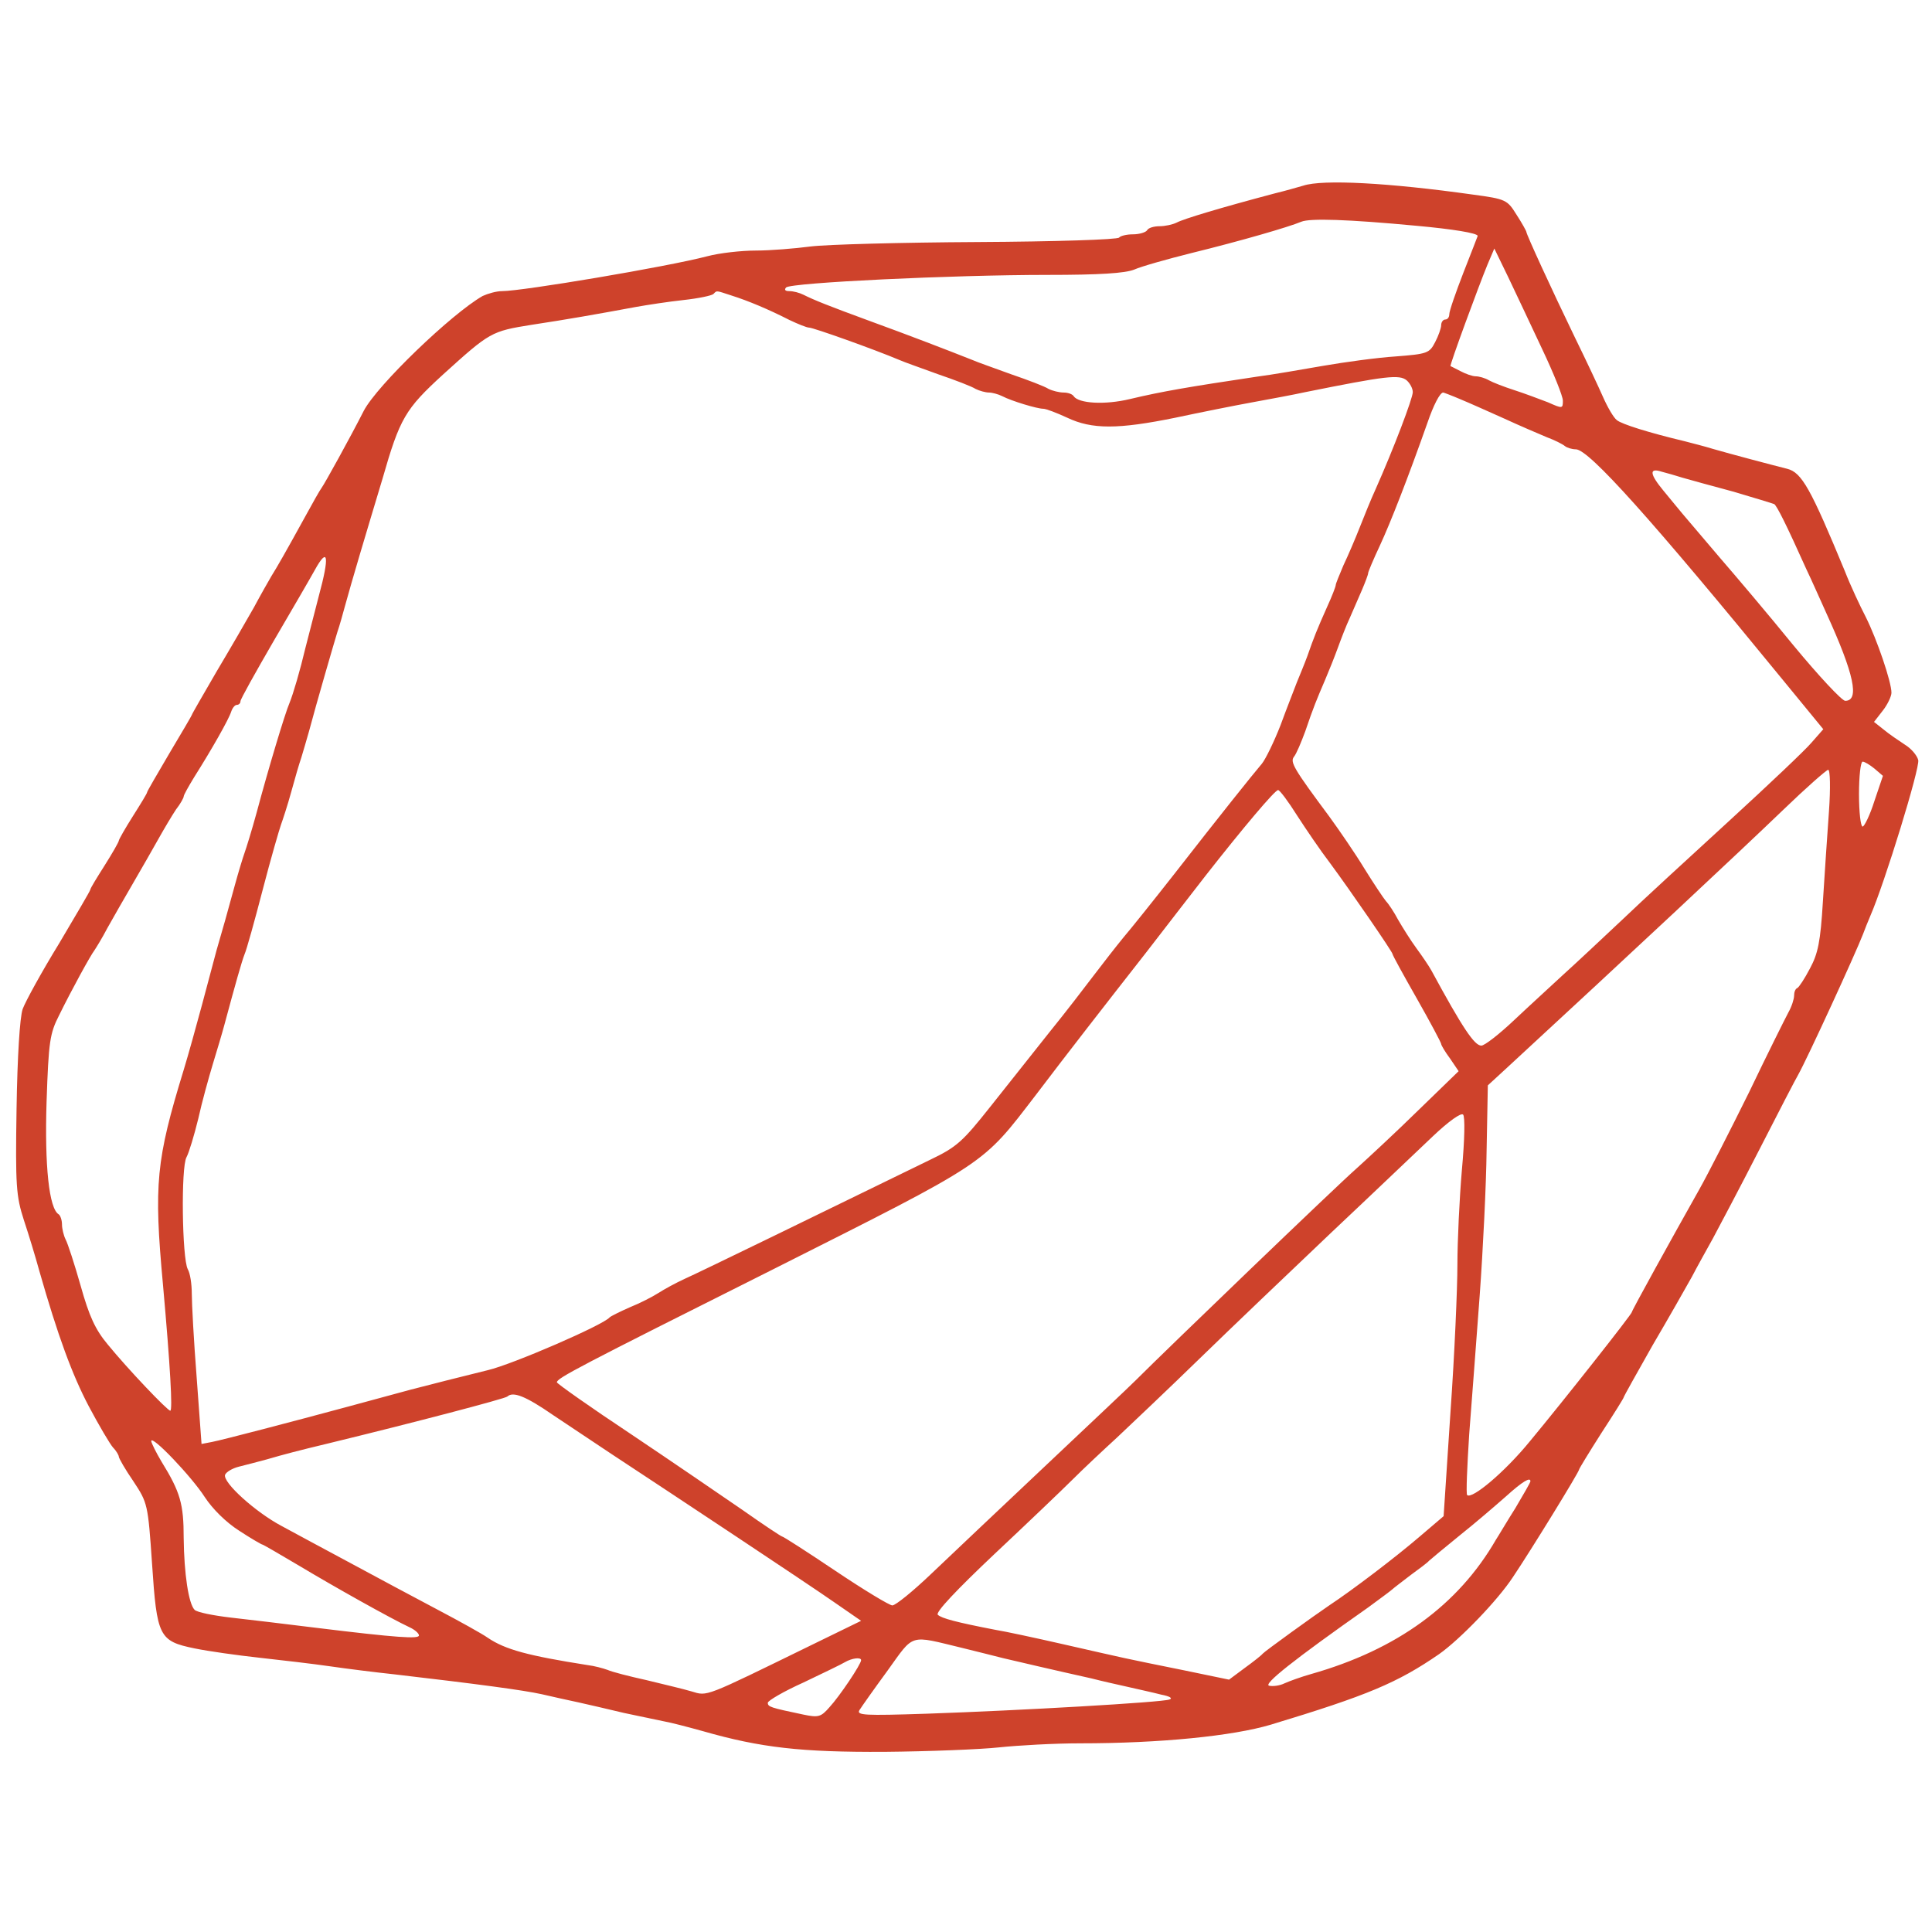
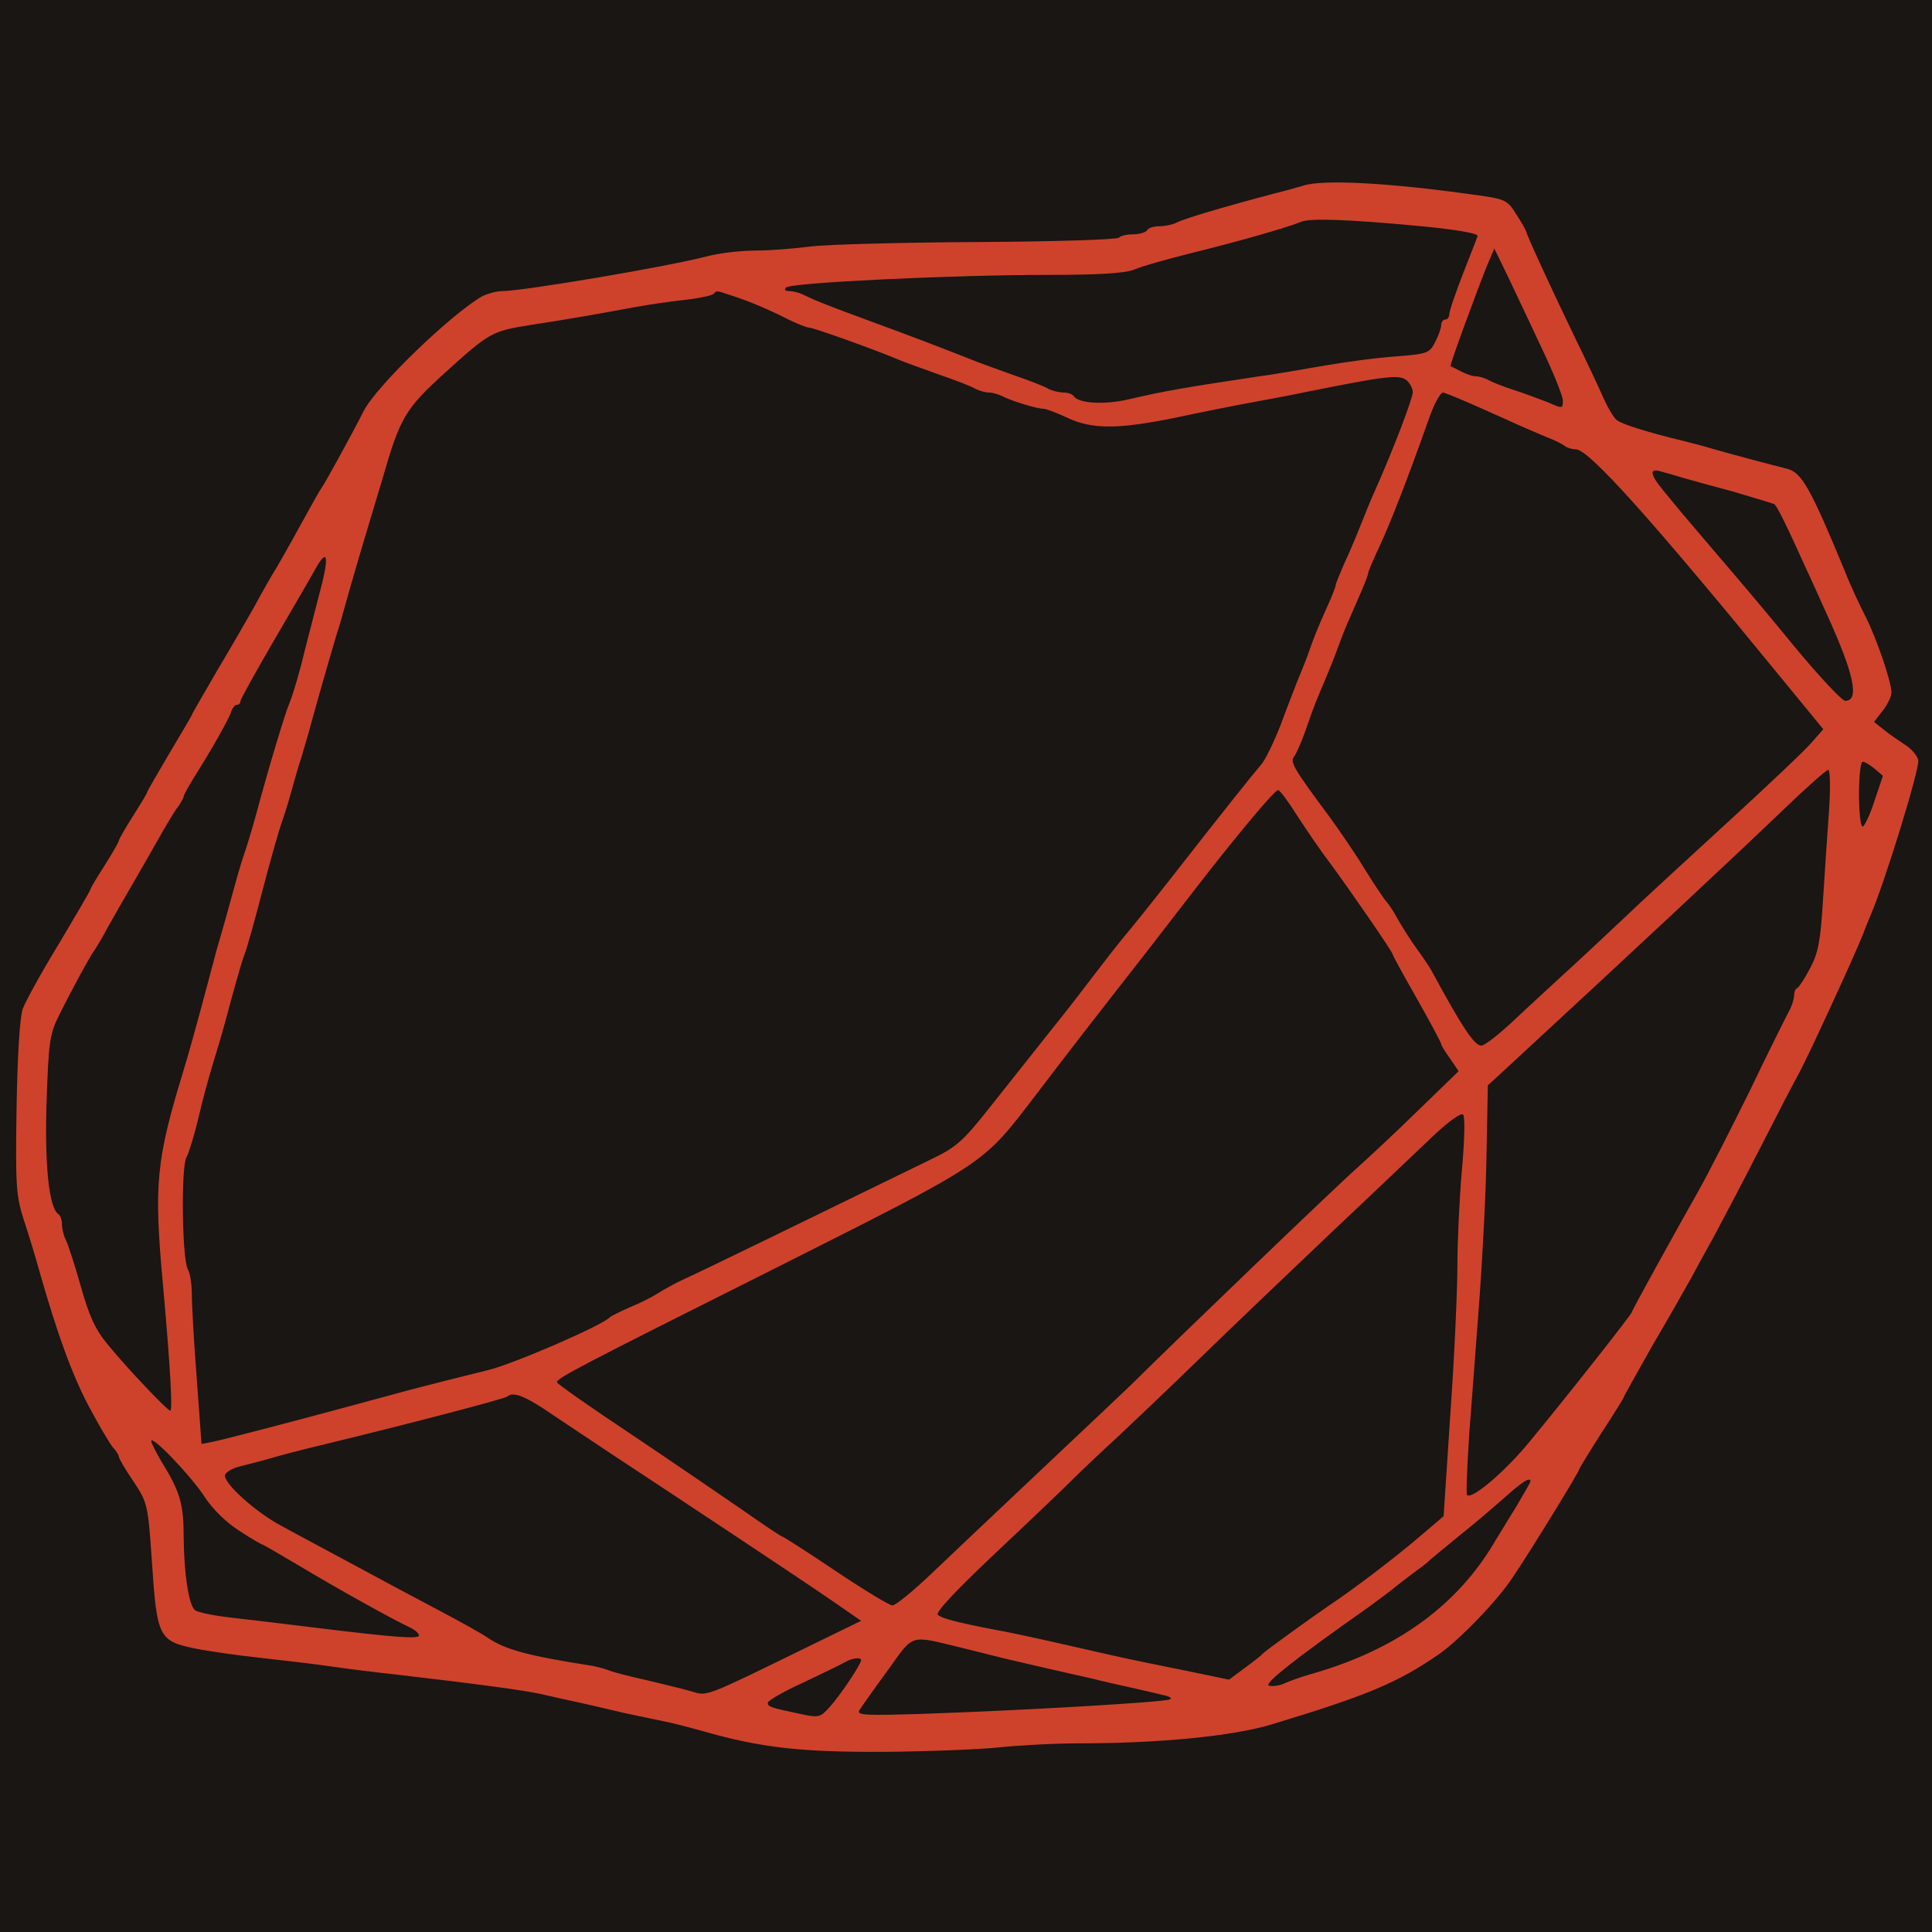
<svg xmlns="http://www.w3.org/2000/svg" width="370" height="370" viewBox="0 0 370 370" fill="none">
-   <path d="M0 0H370V370H0V0Z" fill="white" />
+   <path d="M0 0H370V370H0V0Z" fill="#191614" />
  <path d="M249.59 35.555C248.502 35.865 246.094 36.565 244.152 37.031C233.586 39.828 226.672 41.925 225.352 42.624C224.575 43.013 223.099 43.323 222.089 43.323C221.001 43.323 219.914 43.634 219.681 44.1C219.448 44.489 218.205 44.877 216.962 44.877C215.719 44.877 214.553 45.188 214.32 45.498C214.087 45.887 201.968 46.275 187.286 46.353C172.603 46.431 158.231 46.819 155.202 47.208C152.25 47.596 147.511 47.984 144.792 47.984C141.995 47.984 137.8 48.451 135.47 49.072C127.779 51.092 100.045 55.753 96.161 55.753C95.073 55.753 93.442 56.219 92.432 56.685C86.45 60.103 72.234 73.776 69.67 78.67C67.106 83.72 62.212 92.576 61.591 93.43C61.28 93.819 59.882 96.305 58.483 98.868C54.677 105.783 53.123 108.502 51.958 110.366C51.414 111.298 49.86 114.017 48.617 116.348C47.297 118.678 44.111 124.194 41.47 128.622C38.907 133.05 36.731 136.779 36.731 136.934C36.731 137.012 34.789 140.353 32.459 144.237C30.128 148.199 28.186 151.539 28.186 151.695C28.186 151.928 26.943 153.948 25.467 156.278C23.991 158.609 22.748 160.784 22.748 161.017C22.748 161.25 21.505 163.425 20.029 165.756C18.553 168.086 17.31 170.106 17.31 170.339C17.31 170.572 14.591 175.156 11.328 180.671C7.988 186.109 4.88 191.78 4.336 193.256C3.793 194.888 3.326 202.346 3.171 212.289C2.938 227.127 3.093 229.069 4.569 233.653C5.502 236.45 6.822 240.8 7.521 243.364C11.095 255.871 13.814 263.251 16.999 269.311C18.941 272.962 21.039 276.535 21.66 277.234C22.282 277.856 22.748 278.711 22.748 278.944C22.748 279.254 23.991 281.43 25.544 283.682C28.264 287.8 28.341 288.033 29.118 299.453C30.05 313.436 30.439 314.291 37.275 315.689C39.916 316.233 45.432 317.009 49.705 317.476C53.9 317.942 59.959 318.641 63.144 319.107C66.329 319.573 71.923 320.272 75.574 320.661C91.577 322.525 100.278 323.69 103.774 324.467C105.794 324.933 108.901 325.633 110.766 326.021C112.552 326.409 116.514 327.342 119.466 328.041C122.496 328.662 125.992 329.439 127.235 329.672C128.556 329.905 131.818 330.76 134.615 331.537C145.724 334.722 153.493 335.576 169.34 335.499C177.808 335.421 187.752 335.033 191.325 334.644C194.977 334.256 201.968 333.867 206.863 333.867C222.167 333.867 236.072 332.469 243.375 330.294C261.864 324.7 267.613 322.292 275.614 316.776C279.576 313.98 286.801 306.522 289.753 302.016C293.249 296.811 302.416 281.896 302.416 281.43C302.416 281.274 304.358 278.089 306.688 274.438C309.019 270.864 310.961 267.757 310.961 267.601C310.961 267.446 313.447 263.018 316.477 257.658C319.584 252.375 322.925 246.471 324.012 244.529C325.022 242.587 326.887 239.246 328.052 237.149C329.217 234.974 333.257 227.36 336.908 220.213C340.559 213.066 343.9 206.618 344.366 205.841C346.153 202.656 355.32 182.691 356.796 178.885C357.106 178.03 357.728 176.476 358.194 175.389C360.913 169.174 367.749 146.956 367.361 145.558C367.128 144.625 365.963 143.305 364.797 142.605C363.632 141.829 361.768 140.586 360.758 139.731L358.893 138.255L360.525 136.158C361.457 134.992 362.234 133.361 362.234 132.662C362.234 130.564 359.437 122.407 357.339 118.212C356.252 116.115 354.387 112.153 353.3 109.356C346.774 93.586 345.065 90.478 342.268 89.779C339.472 89.08 331.548 86.983 328.052 85.973C326.576 85.507 324.09 84.885 322.614 84.497C315.778 82.865 310.573 81.234 309.641 80.457C309.019 79.991 307.854 77.971 306.999 76.029C306.145 74.087 303.736 68.96 301.639 64.687C297.055 55.209 292.317 44.877 292.317 44.411C292.317 44.255 291.462 42.702 290.452 41.148C288.665 38.274 288.432 38.118 282.062 37.264C266.059 35.011 253.319 34.312 249.59 35.555ZM271.342 43.246C278.178 43.867 282.994 44.644 282.994 45.188C282.994 45.266 281.751 48.373 280.275 52.179C278.799 55.986 277.556 59.56 277.556 60.181C277.556 60.725 277.246 61.191 276.78 61.191C276.391 61.191 276.003 61.657 276.003 62.279C276.003 62.822 275.459 64.376 274.837 65.541C273.75 67.639 273.361 67.794 267.302 68.26C263.728 68.493 257.514 69.348 253.474 70.047C249.434 70.746 243.686 71.756 240.656 72.145C227.682 74.087 222.633 74.941 216.418 76.417C211.601 77.583 206.552 77.272 205.62 75.874C205.387 75.485 204.532 75.174 203.677 75.174C202.901 75.174 201.58 74.864 200.803 74.475C200.104 74.009 196.841 72.766 193.656 71.679C190.471 70.513 187.13 69.348 186.276 68.96C181.382 67.017 173.691 64.065 166.855 61.579C158.387 58.472 155.901 57.462 153.881 56.452C153.104 56.064 151.939 55.753 151.162 55.753C150.385 55.753 150.152 55.52 150.541 55.054C151.55 54.122 182.469 52.646 200.648 52.646C210.591 52.646 215.408 52.335 217.195 51.636C218.593 51.014 223.565 49.616 228.226 48.451C237.704 46.12 246.793 43.479 249.201 42.469C250.833 41.77 258.135 42.003 271.342 43.246ZM295.346 66.862C297.522 71.445 299.308 75.874 299.308 76.728C299.308 78.282 299.231 78.282 296.434 77.039C294.803 76.417 291.928 75.33 289.986 74.708C288.044 74.087 285.869 73.232 285.17 72.844C284.393 72.378 283.227 72.067 282.606 72.067C281.984 72.067 280.664 71.601 279.654 71.057C278.722 70.591 277.867 70.125 277.789 70.125C277.556 70.047 283.227 54.665 284.859 50.703L286.18 47.596L288.821 53.034C290.219 55.986 293.171 62.201 295.346 66.862ZM140.131 56.608C143.316 57.617 147.2 59.249 151.162 61.269C152.793 62.045 154.503 62.745 154.969 62.745C155.745 62.745 167.321 66.862 172.293 68.96C173.147 69.348 176.488 70.513 179.673 71.679C182.858 72.766 186.121 74.009 186.82 74.475C187.597 74.864 188.762 75.174 189.383 75.174C190.005 75.174 191.17 75.485 191.947 75.874C193.734 76.806 198.628 78.282 199.793 78.282C200.337 78.282 202.357 79.059 204.377 79.991C209.115 82.244 214.087 82.244 225.119 79.991C229.858 78.981 236.461 77.66 239.879 77.039C243.297 76.417 247.881 75.563 249.978 75.097C265.437 71.989 268.001 71.679 269.399 72.844C270.021 73.388 270.565 74.397 270.565 75.097C270.565 76.262 266.913 85.895 263.418 93.741C262.563 95.606 261.242 98.868 260.388 101.044C259.533 103.219 258.135 106.482 257.281 108.268C256.504 110.133 255.804 111.764 255.804 112.075C255.804 112.308 255.105 114.173 254.173 116.192C252.231 120.543 251.609 122.096 250.366 125.67C249.823 127.146 248.89 129.399 248.347 130.72C247.881 131.963 246.405 135.691 245.239 138.877C243.996 142.062 242.365 145.402 241.666 146.257C239.879 148.354 233.664 156.123 224.886 167.387C220.924 172.437 216.573 177.875 215.175 179.506C213.777 181.215 211.291 184.4 209.582 186.653C207.872 188.906 204.066 193.878 201.036 197.607C198.084 201.336 192.957 207.784 189.694 211.901C184.334 218.66 183.246 219.67 178.041 222.155C158.464 231.711 133.76 243.752 131.119 244.917C129.41 245.694 127.157 246.937 126.07 247.636C124.982 248.335 122.574 249.578 120.632 250.355C118.689 251.21 116.98 252.064 116.747 252.297C115.504 253.773 98.103 261.309 93.442 262.397C86.295 264.183 84.353 264.649 78.681 266.125C75.496 266.98 70.058 268.456 66.64 269.388C55.997 272.263 42.635 275.758 40.615 276.147L38.596 276.535L37.663 263.795C37.12 256.881 36.731 249.656 36.731 247.792C36.731 245.927 36.42 243.83 35.954 243.053C34.867 240.955 34.634 223.476 35.721 221.612C36.188 220.757 37.197 217.417 37.974 214.232C38.673 211.046 39.994 206.308 40.771 203.744C41.548 201.18 42.558 197.84 42.946 196.364C45.121 188.285 46.287 184.167 46.83 182.769C47.219 181.914 48.773 176.321 50.326 170.339C51.88 164.357 53.511 158.764 53.822 157.91C54.133 157.055 55.065 154.258 55.764 151.695C56.463 149.131 57.318 146.179 57.706 145.091C58.017 144.004 58.716 141.751 59.182 140.042C60.581 134.759 63.999 123.029 64.62 121.009C65.009 119.921 65.63 117.668 66.096 115.959C66.562 114.25 67.805 109.9 68.893 106.249C69.981 102.597 71.923 96.072 73.243 91.721C76.584 80.069 77.594 78.359 84.896 71.679C93.83 63.599 94.063 63.444 101.832 62.201C108.513 61.191 114.261 60.181 121.797 58.783C123.972 58.394 128.012 57.773 130.886 57.462C133.76 57.151 136.324 56.608 136.635 56.297C137.334 55.598 137.023 55.598 140.131 56.608ZM279.576 76.417C281.285 77.117 285.092 78.826 288.044 80.146C291.074 81.545 294.725 83.098 296.201 83.72C297.677 84.264 299.231 85.04 299.697 85.429C300.085 85.74 301.017 86.05 301.794 86.05C304.28 86.05 316.322 99.49 341.725 130.564L349.182 139.653L346.93 142.217C345.764 143.615 338.695 150.296 331.237 157.133C323.779 163.969 314.457 172.514 310.65 176.166C306.766 179.817 301.717 184.556 299.386 186.653C297.056 188.828 292.783 192.713 289.986 195.354C287.112 198.073 284.315 200.248 283.694 200.248C282.373 200.248 280.12 196.908 274.138 185.876C273.672 185.022 272.351 183.08 271.264 181.604C270.176 180.128 268.623 177.642 267.768 176.166C266.991 174.69 265.904 173.058 265.437 172.592C264.971 172.048 263.107 169.252 261.32 166.377C259.533 163.425 256.426 158.919 254.562 156.356C247.803 147.267 247.026 145.946 247.803 144.936C248.269 144.392 249.201 142.139 249.978 140.042C251.532 135.458 252.153 133.982 253.785 130.176C254.484 128.544 255.571 125.825 256.193 124.116C256.814 122.407 257.824 119.766 258.523 118.29C259.145 116.814 260.233 114.406 260.854 112.93C261.476 111.454 262.019 110.055 262.019 109.744C262.019 109.511 263.029 107.103 264.272 104.462C266.292 100.111 269.633 91.566 273.361 81.001C274.527 77.583 275.77 75.174 276.391 75.174C276.469 75.174 277.945 75.718 279.576 76.417ZM322.226 91.488C323.546 91.877 327.819 93.042 331.859 94.13C335.821 95.295 339.394 96.383 339.783 96.538C340.326 96.926 342.113 100.5 345.92 108.968C346.93 111.065 348.639 114.949 349.804 117.513C355.087 129.088 356.174 134.215 353.378 134.215C352.756 134.215 348.328 129.477 343.511 123.65C338.773 117.824 332.325 110.211 329.295 106.715C326.265 103.141 323.08 99.412 322.226 98.402C321.371 97.392 319.74 95.373 318.574 93.974C315.933 90.789 315.778 89.546 318.186 90.323C319.118 90.556 320.983 91.1 322.226 91.488ZM61.047 114.173C60.037 118.135 58.872 122.64 58.483 124.116C57.473 128.389 56.153 132.895 55.453 134.604C54.599 136.546 51.336 147.422 49.161 155.579C48.229 158.997 47.141 162.493 46.83 163.347C46.52 164.202 45.665 166.999 44.966 169.562C43.49 175 42.713 177.719 41.47 181.992C41.004 183.701 39.761 188.44 38.673 192.48C37.586 196.519 36.032 202.113 35.178 204.909C29.895 222.155 29.429 226.739 31.216 246.083C32.614 261.697 33.08 270.165 32.614 270.165C32.07 270.165 24.457 262.164 20.65 257.502C18.242 254.628 17.077 252.064 15.445 246.238C14.28 242.121 12.96 238.081 12.571 237.382C12.183 236.605 11.872 235.284 11.872 234.507C11.872 233.653 11.561 232.798 11.25 232.565C9.386 231.478 8.531 223.243 8.92 210.969C9.308 199.471 9.541 197.918 11.328 194.422C13.736 189.528 17.31 183.002 18.087 181.992C18.398 181.526 19.563 179.661 20.573 177.719C21.66 175.777 23.835 171.971 25.467 169.174C27.098 166.377 29.273 162.571 30.361 160.628C31.449 158.686 32.925 156.2 33.702 155.035C34.556 153.948 35.178 152.782 35.178 152.549C35.178 152.238 36.11 150.607 37.197 148.82C40.538 143.538 43.801 137.789 44.267 136.313C44.5 135.614 44.966 134.992 45.354 134.992C45.743 134.992 46.053 134.682 46.053 134.293C46.053 133.905 48.928 128.777 52.346 122.873C55.842 116.892 59.415 110.754 60.27 109.201C62.834 104.54 63.144 106.482 61.047 114.173ZM358.971 147.189L360.602 148.587L358.971 153.404C358.116 156.123 357.029 158.298 356.718 158.298C356.33 158.298 356.019 155.501 356.019 152.083C356.019 148.665 356.33 145.868 356.718 145.868C357.106 145.868 358.116 146.49 358.971 147.189ZM350.27 155.346C349.959 159.774 349.416 167.543 349.105 172.67C348.639 180.361 348.173 182.614 346.619 185.488C345.609 187.43 344.521 189.061 344.211 189.217C343.822 189.372 343.589 189.994 343.589 190.693C343.589 191.314 343.123 192.79 342.502 193.878C341.88 195.043 338.462 201.88 334.966 209.182C331.393 216.407 327.12 224.797 325.411 227.826C320.206 237.071 312.515 250.977 312.515 251.288C312.515 251.676 299.464 268.223 293.016 275.992C288.199 281.896 281.907 287.178 280.975 286.324C280.742 286.091 280.975 280.886 281.363 274.749C281.829 268.611 282.761 256.57 283.383 248.025C284.004 239.479 284.626 226.972 284.703 220.213L284.937 207.861L288.821 204.288C311.893 183.002 333.335 162.959 341.569 155.035C345.92 150.84 349.726 147.5 350.115 147.422C350.503 147.422 350.581 150.918 350.27 155.346ZM248.424 156.2C250.133 158.842 252.93 162.959 254.717 165.29C258.679 170.65 266.68 182.303 266.68 182.691C266.68 182.924 268.778 186.731 271.342 191.237C273.905 195.742 276.003 199.704 276.003 199.937C276.003 200.17 276.78 201.491 277.712 202.734L279.343 205.142L271.652 212.6C267.457 216.717 262.019 221.767 259.689 223.865C255.882 227.205 223.643 258.202 217.428 264.416C216.107 265.737 208.183 273.195 199.871 281.041C191.559 288.887 181.848 298.054 178.352 301.395C174.856 304.735 171.516 307.454 170.894 307.454C170.35 307.454 165.456 304.502 160.018 300.851C154.58 297.2 149.997 294.248 149.764 294.248C149.608 294.248 146.19 291.995 142.228 289.198C138.266 286.479 128.633 279.876 120.865 274.671C113.018 269.466 106.648 264.96 106.648 264.727C106.648 263.95 110.455 261.93 147.822 243.208C189.616 222.155 187.907 223.321 198.473 209.57C204.299 201.88 211.679 192.402 219.525 182.38C223.021 177.875 228.148 171.194 230.945 167.62C238.014 158.609 244.152 151.306 244.773 151.306C245.084 151.306 246.715 153.481 248.424 156.2ZM279.965 224.098C279.499 229.536 279.11 237.693 279.11 242.198C279.11 246.704 278.566 259.367 277.789 270.32L276.469 290.363L271.73 294.403C267.38 298.132 259.145 304.424 254.562 307.454C251.687 309.396 242.21 316.233 241.821 316.699C241.588 317.009 240.112 318.175 238.403 319.418L235.373 321.671L226.75 319.884C222.011 318.952 216.884 317.864 215.408 317.553C213.932 317.243 208.494 316 203.367 314.834C198.239 313.669 192.491 312.426 190.549 312.115C183.324 310.717 180.294 309.94 179.595 309.241C179.129 308.775 183.246 304.424 190.316 297.743C196.686 291.762 203.444 285.314 205.387 283.372C207.329 281.43 211.213 277.778 213.932 275.292C216.651 272.729 223.798 265.97 229.78 260.144C235.762 254.317 247.181 243.441 255.028 235.983C262.952 228.526 271.652 220.213 274.449 217.572C277.479 214.698 279.809 213.066 280.198 213.455C280.586 213.843 280.508 218.193 279.965 224.098ZM105.949 271.02C109.134 273.117 114.184 276.535 117.136 278.477C128.944 286.246 154.736 303.337 159.63 306.755L164.912 310.406L155.357 315.067C134.693 325.166 135.547 324.856 132.44 323.924C130.886 323.457 126.924 322.525 123.739 321.748C120.554 321.049 117.213 320.195 116.359 319.806C115.504 319.495 113.795 319.029 112.475 318.874C101.133 317.087 96.782 315.922 93.442 313.669C92.354 312.892 88.004 310.484 83.731 308.231C79.458 305.978 71.923 301.939 67.029 299.297C62.134 296.656 56.153 293.471 53.9 292.228C48.928 289.587 42.635 283.915 43.102 282.439C43.334 281.896 44.5 281.196 45.743 280.886C46.986 280.575 49.394 279.953 51.103 279.487C54.288 278.555 57.24 277.778 62.756 276.458C78.759 272.573 96.86 267.835 97.171 267.446C98.258 266.436 100.666 267.368 105.949 271.02ZM39.217 286.712C40.693 288.965 43.257 291.529 45.821 293.16C48.073 294.636 50.093 295.801 50.248 295.801C50.404 295.801 53.589 297.666 57.396 299.919C63.999 303.881 74.797 309.94 78.448 311.649C79.458 312.115 80.235 312.814 80.235 313.203C80.235 313.902 76.273 313.669 60.425 311.727C54.91 311.028 47.53 310.173 44.189 309.785C40.849 309.396 37.741 308.775 37.275 308.309C36.11 307.143 35.255 301.395 35.178 294.558C35.178 288.033 34.556 285.78 30.905 279.876C29.895 278.167 29.04 276.458 28.963 275.992C28.963 274.671 36.731 282.828 39.217 286.712ZM293.094 283.682C293.094 283.915 291.773 286.168 290.219 288.81C288.588 291.373 286.956 294.17 286.49 294.869C279.265 307.376 267.535 315.922 251.143 320.583C249.201 321.127 246.871 321.981 246.016 322.37C245.084 322.836 243.763 322.991 243.064 322.836C241.821 322.603 247.647 317.942 262.019 307.843C264.35 306.134 266.447 304.58 266.68 304.347C266.913 304.114 268.467 302.948 270.176 301.628C271.885 300.385 273.439 299.22 273.672 298.909C273.905 298.676 276.547 296.501 279.499 294.092C282.528 291.684 286.49 288.266 288.432 286.557C291.617 283.682 293.094 282.828 293.094 283.682ZM184.334 315.611C187.13 316.31 190.626 317.165 192.102 317.553C194.744 318.175 202.046 319.884 209.038 321.438C210.825 321.904 213.932 322.603 216.029 323.069C218.049 323.535 220.924 324.157 222.4 324.545C224.031 324.856 224.653 325.244 223.953 325.477C222.477 326.021 195.521 327.575 177.42 328.196C165.534 328.585 163.98 328.507 164.602 327.497C164.99 326.876 167.398 323.457 169.962 319.962C175.167 312.737 174.002 313.125 184.334 315.611ZM164.912 317.942C164.912 318.719 160.795 324.856 158.853 326.953C157.222 328.818 156.755 328.973 153.803 328.352C147.511 327.031 147.045 326.876 147.045 326.099C147.045 325.71 150.074 323.924 153.881 322.214C157.61 320.428 161.183 318.719 161.805 318.33C163.126 317.553 164.912 317.32 164.912 317.942Z" fill="#CE422B" />
</svg>
